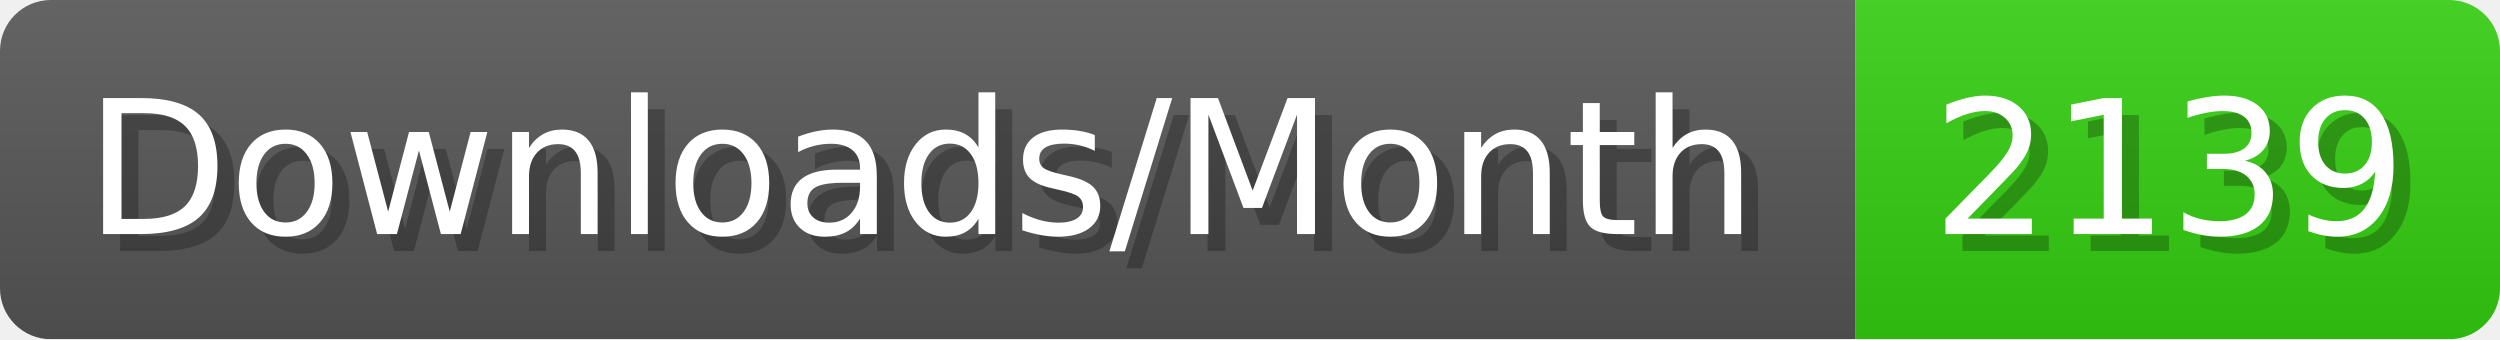
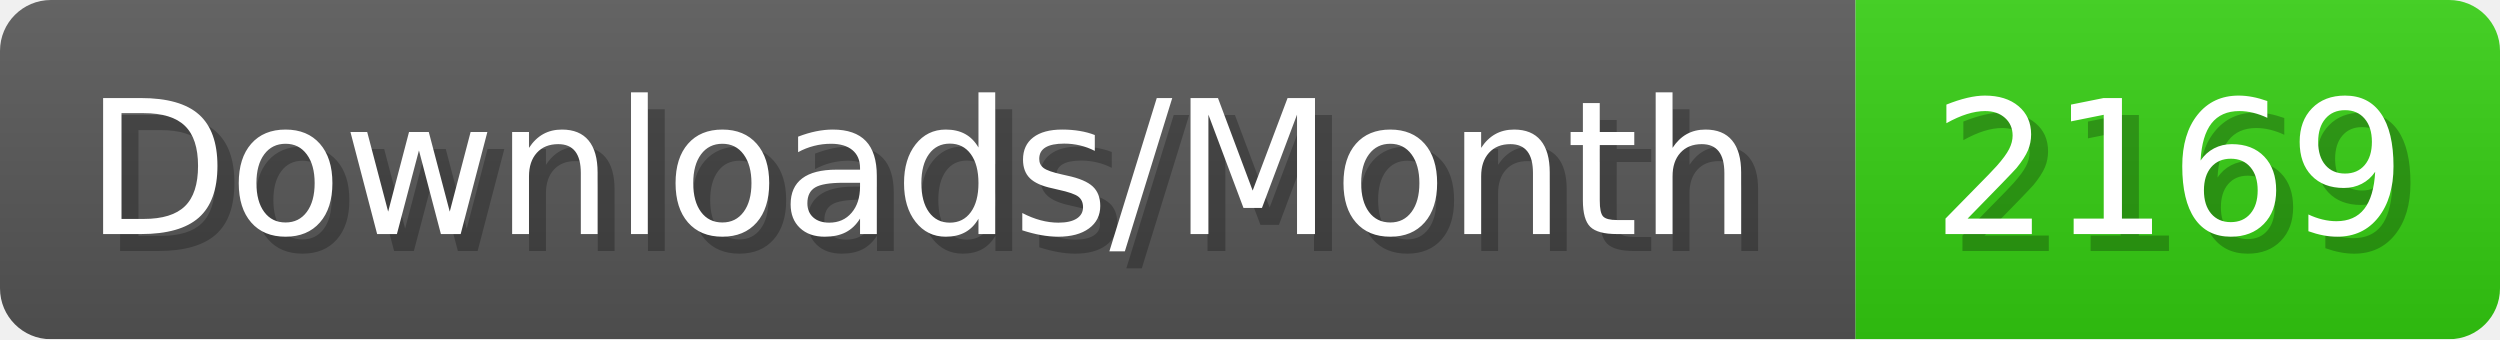
- <svg xmlns="http://www.w3.org/2000/svg" width="147.4" height="20" viewBox="0 0 1474 200" role="img" aria-label="Downloads/Month: 2139">
+ <svg xmlns="http://www.w3.org/2000/svg" width="147.4" height="20" viewBox="0 0 1474 200" role="img" aria-label="Downloads/Month: 2169">
  <linearGradient id="YlXUI" x2="0" y2="100%">
    <stop offset="0" stop-opacity=".1" stop-color="#EEE" />
    <stop offset="1" stop-opacity=".1" />
  </linearGradient>
  <mask id="JHhop">
    <rect width="1474" height="200" rx="30" fill="#FFF" />
  </mask>
  <g mask="url(#JHhop)">
    <rect width="1094" height="200" fill="#555" />
    <rect width="380" height="200" fill="#3C1" x="1094" />
    <rect width="1474" height="200" fill="url(#YlXUI)" />
  </g>
  <g aria-hidden="true" fill="#fff" text-anchor="start" font-family="Verdana,DejaVu Sans,sans-serif" font-size="110">
    <text x="60" y="148" textLength="994" fill="#000" opacity="0.25">Downloads/Month</text>
    <text x="50" y="138" textLength="994">Downloads/Month</text>
-     <text x="1149" y="148" textLength="280" fill="#000" opacity="0.25">2139</text>
-     <text x="1139" y="138" textLength="280">2139</text>
+     <text x="1149" y="148" textLength="280" fill="#000" opacity="0.25">2169</text>
+     <text x="1139" y="138" textLength="280">2169</text>
  </g>
</svg>
